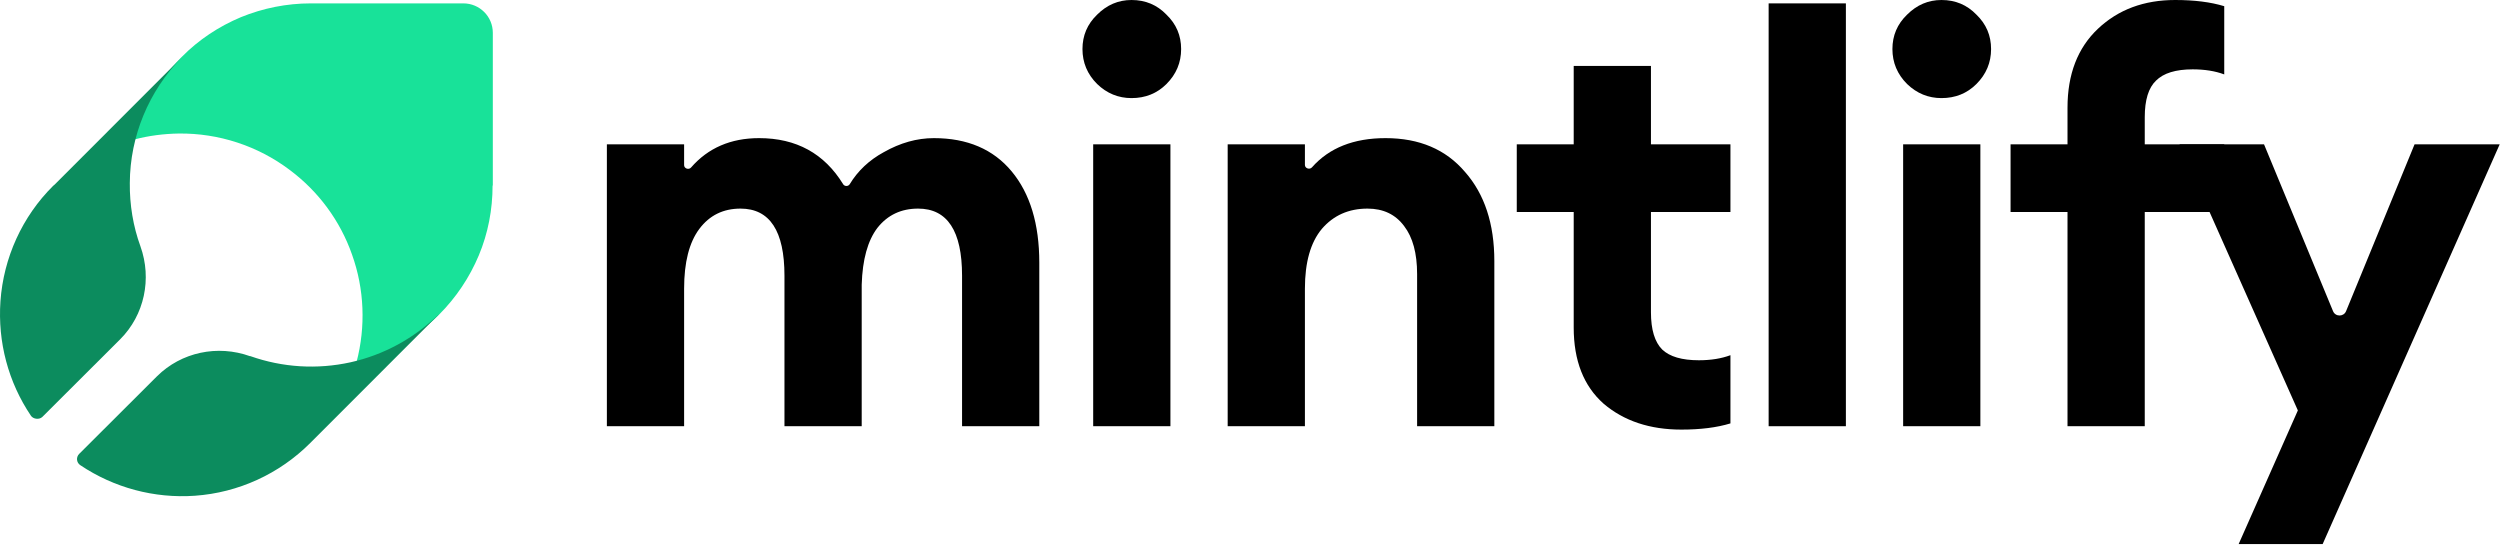
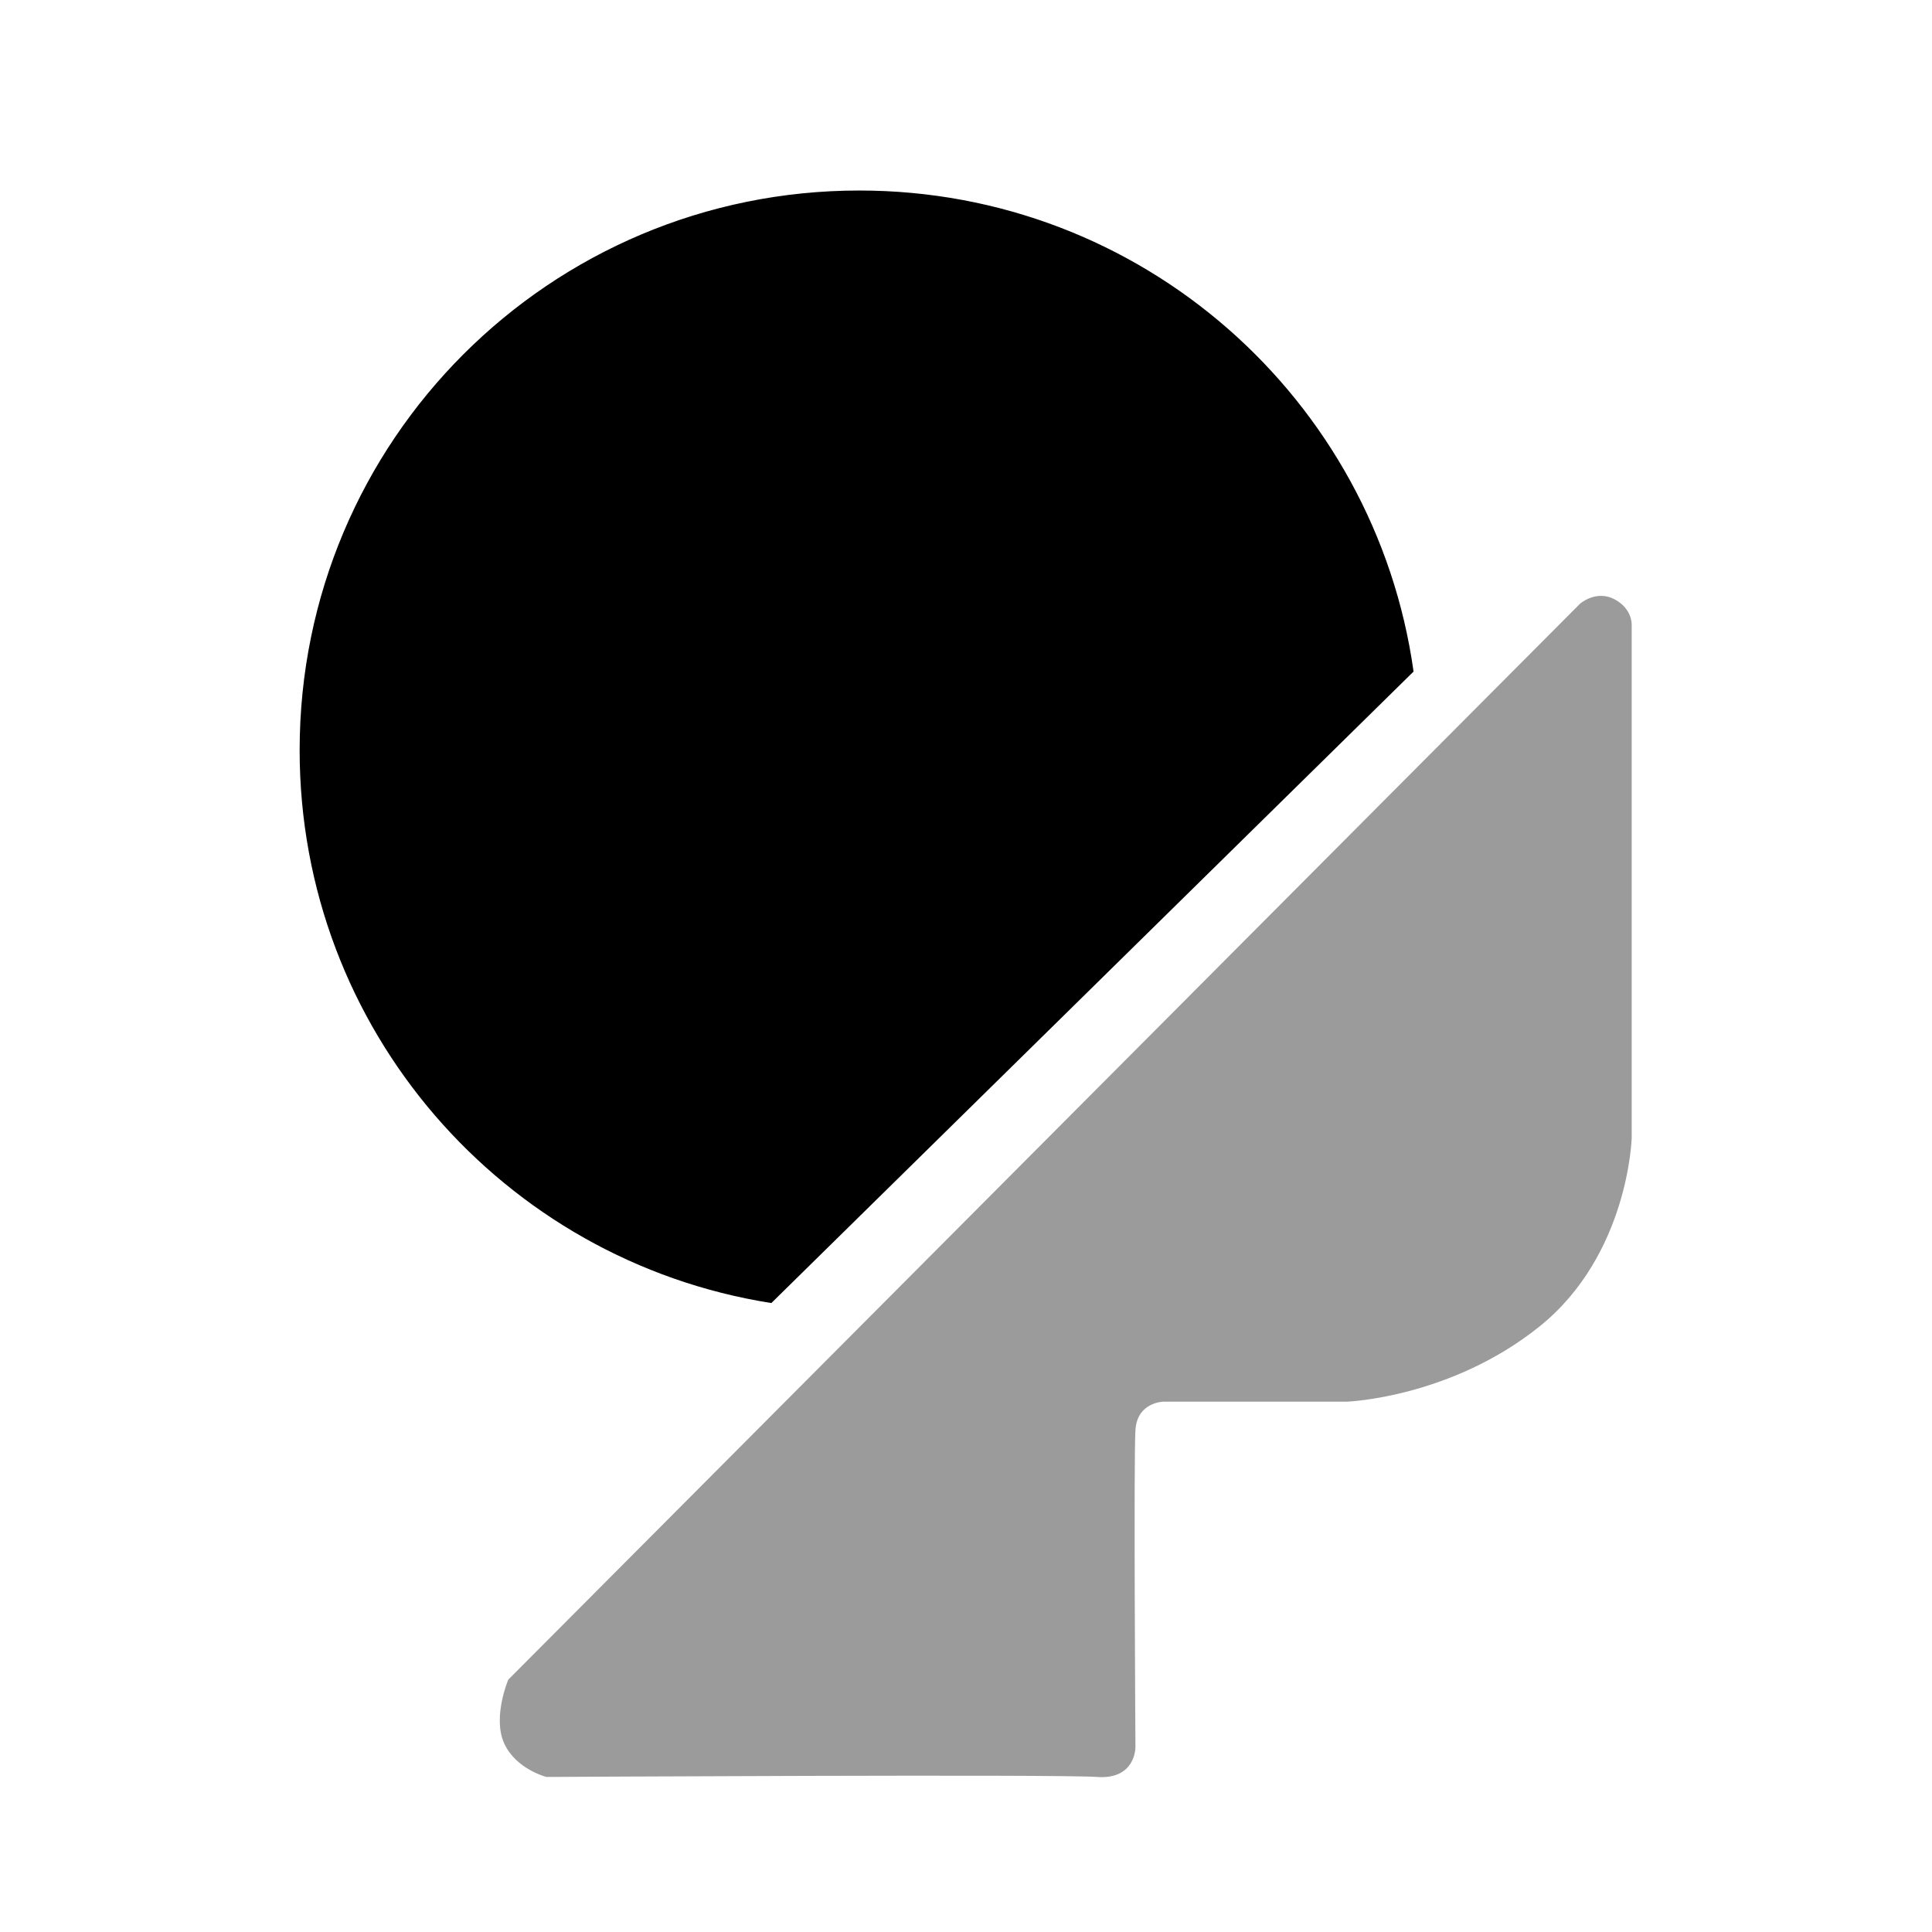
- <svg xmlns="http://www.w3.org/2000/svg" width="1682" height="367" viewBox="0 0 1682 367" fill="none">
-   <path d="M1562.69 366.037H1506.17L1546 276.14L1466.34 97.105H1523.24L1569.66 209.337C1571.28 213.26 1576.84 213.253 1578.45 209.325L1624.52 97.105H1681.79L1562.69 366.037Z" fill="black" />
-   <path d="M1391.02 286.761V142.622H1352.71V97.104H1391.02V72.449C1391.02 49.943 1397.85 32.242 1411.5 19.345C1425.16 6.448 1442.48 0 1463.47 0C1476.37 0 1487.37 1.391 1496.47 4.172V50.069C1490.4 47.793 1483.32 46.656 1475.23 46.656C1463.85 46.656 1455.63 49.184 1450.57 54.242C1445.51 59.046 1442.99 67.265 1442.99 78.897V97.104H1496.47V142.622H1442.99V286.761H1391.02Z" fill="black" />
-   <path d="M1306.22 66.001C1297.37 66.001 1289.66 62.84 1283.08 56.518C1276.51 49.943 1273.22 42.104 1273.22 33C1273.22 23.897 1276.51 16.184 1283.08 9.862C1289.66 3.287 1297.37 0 1306.22 0C1315.58 0 1323.42 3.287 1329.74 9.862C1336.31 16.184 1339.6 23.897 1339.6 33C1339.6 42.104 1336.31 49.943 1329.74 56.518C1323.42 62.84 1315.58 66.001 1306.22 66.001ZM1280.43 286.761V97.104H1332.39V286.761H1280.43Z" fill="black" />
-   <path d="M1189.94 286.761V2.276H1241.91V286.761H1189.94Z" fill="black" />
-   <path d="M1131.24 289.037C1110 289.037 1092.55 283.221 1078.89 271.588C1065.49 259.703 1058.79 242.634 1058.79 220.381V142.622H1020.48V97.104H1058.79V44.38H1110.76V97.104H1164.24V142.622H1110.76V210.14C1110.76 221.772 1113.29 230.117 1118.34 235.174C1123.4 239.979 1131.62 242.381 1143 242.381C1151.09 242.381 1158.17 241.243 1164.24 238.967V284.864C1155.14 287.646 1144.14 289.037 1131.24 289.037Z" fill="black" />
-   <path d="M825.979 286.761V97.104H877.945V110.967C877.945 113.311 881.135 114.347 882.688 112.591C894.273 99.485 910.773 92.932 932.187 92.932C954.946 92.932 972.774 100.518 985.67 115.691C998.82 130.61 1005.39 150.587 1005.39 175.622V286.761H953.429V184.346C953.429 170.438 950.521 159.691 944.704 152.105C938.888 144.265 930.67 140.346 920.049 140.346C907.405 140.346 897.164 144.898 889.325 154.001C881.738 163.105 877.945 176.507 877.945 194.208V286.761H825.979Z" fill="black" />
-   <path d="M761.286 66.001C752.436 66.001 744.723 62.84 738.148 56.518C731.574 49.943 728.286 42.104 728.286 33C728.286 23.897 731.574 16.184 738.148 9.862C744.723 3.287 752.436 0 761.286 0C770.643 0 778.482 3.287 784.804 9.862C791.379 16.184 794.666 23.897 794.666 33C794.666 42.104 791.379 49.943 784.804 56.518C778.482 62.84 770.643 66.001 761.286 66.001ZM735.493 286.761V97.104H787.459V286.761H735.493Z" fill="black" />
-   <path d="M647.273 286.761V185.484C647.273 155.392 637.411 140.346 617.686 140.346C606.307 140.346 597.204 144.645 590.376 153.243C583.801 161.84 580.261 174.61 579.755 191.553V286.761H527.789V185.484C527.789 155.392 517.927 140.346 498.203 140.346C486.571 140.346 477.341 144.898 470.513 154.001C463.685 163.105 460.272 176.507 460.272 194.208V286.761H408.306V97.104H460.272V111.103C460.272 113.435 463.407 114.462 464.939 112.704C476.419 99.522 491.68 92.932 510.72 92.932C535.742 92.932 554.588 103.262 567.259 123.923C568.258 125.553 570.718 125.527 571.712 123.894C577.189 114.891 584.802 107.731 594.548 102.415C605.675 96.093 616.928 92.932 628.307 92.932C650.813 92.932 668.261 100.392 680.652 115.311C693.043 130.231 699.239 150.714 699.239 176.76V286.761H647.273Z" fill="black" />
-   <path d="M331.569 124.833V22.09C331.569 11.065 322.625 2.276 311.764 2.276H209.069C192.938 2.276 176.967 5.472 162.113 11.544C147.26 17.775 133.685 26.724 122.345 38.228L121.546 39.027C106.533 54.207 95.833 73.062 90.402 93.834C100.145 91.277 110.206 89.999 120.268 89.839C147.1 89.52 173.453 98.148 194.855 114.287C214.18 128.668 228.873 148.481 236.859 171.331C245.164 194.5 246.122 219.746 239.893 243.554C260.496 238.122 279.503 227.416 294.675 212.396L295.474 211.597C306.813 200.252 315.917 186.67 322.145 171.81C328.374 156.95 331.409 140.971 331.409 124.833H331.569Z" fill="#18E299" />
-   <path d="M87.337 123.098C87.496 91.579 100.066 61.334 122.182 38.73L36.739 124.212C36.421 124.531 36.102 124.69 35.784 125.008C14.941 145.702 2.371 173.4 0.303 202.69C-1.607 230.07 5.553 257.131 20.828 279.736C22.285 281.892 26.238 282.601 28.466 280.532L80.813 228.319C97.202 211.923 102.293 187.568 94.497 165.759C89.564 152.229 87.178 137.743 87.337 123.098Z" fill="#0C8C5E" />
-   <path d="M294.976 211.605C278.587 227.683 258.062 238.826 235.786 243.761C213.351 248.695 190.121 247.263 168.482 239.622C168.482 239.622 168.323 239.622 168.164 239.622C146.365 231.822 122.022 236.916 105.633 253.153L53.285 305.365C51.057 307.594 51.376 311.255 54.081 313.006C76.674 328.128 103.724 335.451 131.091 333.541C160.368 331.471 187.894 318.896 208.737 298.043L209.533 297.247L294.976 211.764V211.605Z" fill="#0C8C5E" />
+ <svg xmlns="http://www.w3.org/2000/svg" version="1.2" viewBox="0 0 1080 1080" width="1080" height="1080">
+   <style>
+ 		.s0 { fill: #000000;stroke: #000000;stroke-miterlimit:10 } 
+ 		.s1 { fill: #9b9b9b;stroke: #9b9b9b;stroke-miterlimit:10 } 
+ 	</style>
+   <g id="Layer 1">
+     <path id="Shape 1" fill-rule="evenodd" class="s0" d="m168 419.37c0-172.74 139.63-312.37 312.37-312.37 157.75 0 287.89 116.45 309.29 268.22l-358.64 352.66c-149.22-23.6-263.02-152.56-263.02-308.51z" />
+     <path id="Shape 2" fill-rule="evenodd" class="s1" d="m284.56 939.21l599.1-601.43c0 0 8.74-7.59 18.64-2.33 9.91 5.26 9.33 13.99 9.33 13.99v286.73c0 0-1.8 65.11-51.29 104.9-49.48 39.78-107.23 41.96-107.23 41.96h-102.57c0 0-15.27 0.08-16.32 16.31-1.04 16.24 0 177.17 0 177.17 0 0 0.39 17.91-20.98 16.32-21.36-1.6-307.7 0-307.7 0 0 0-16.91-4.29-23.31-18.65-6.41-14.36 2.33-34.97 2.33-34.97z" />
+   </g>
</svg>
